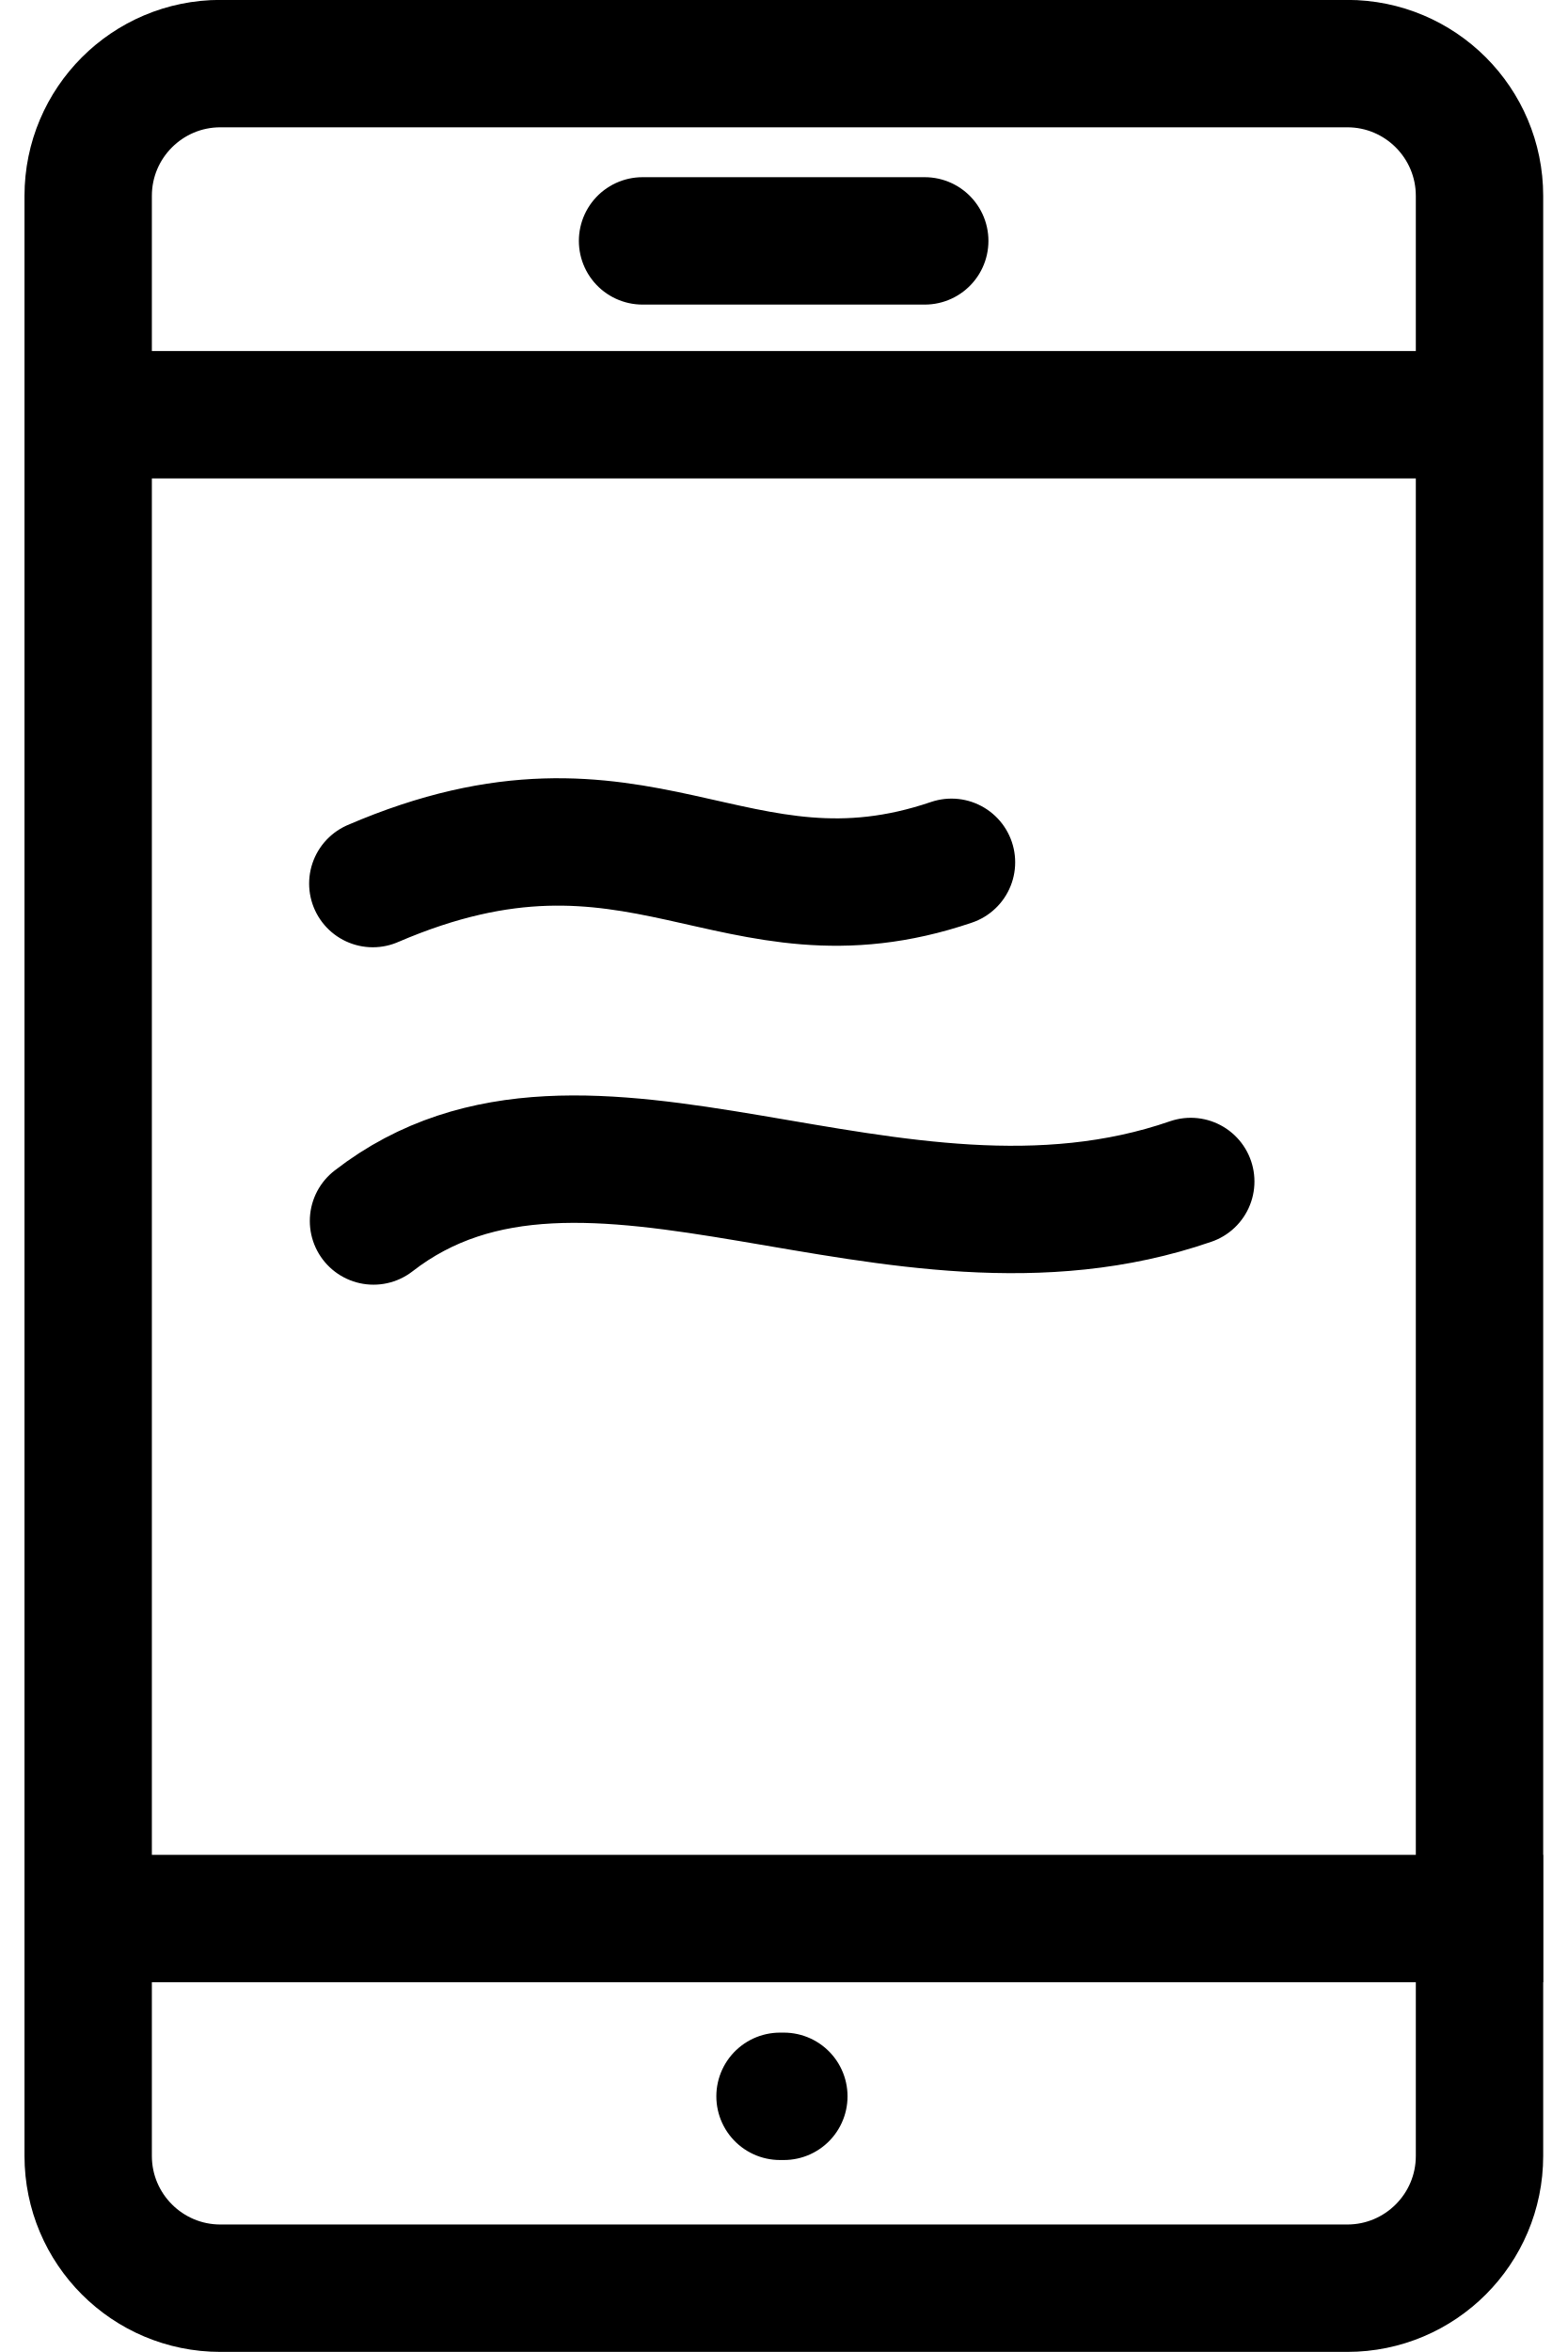
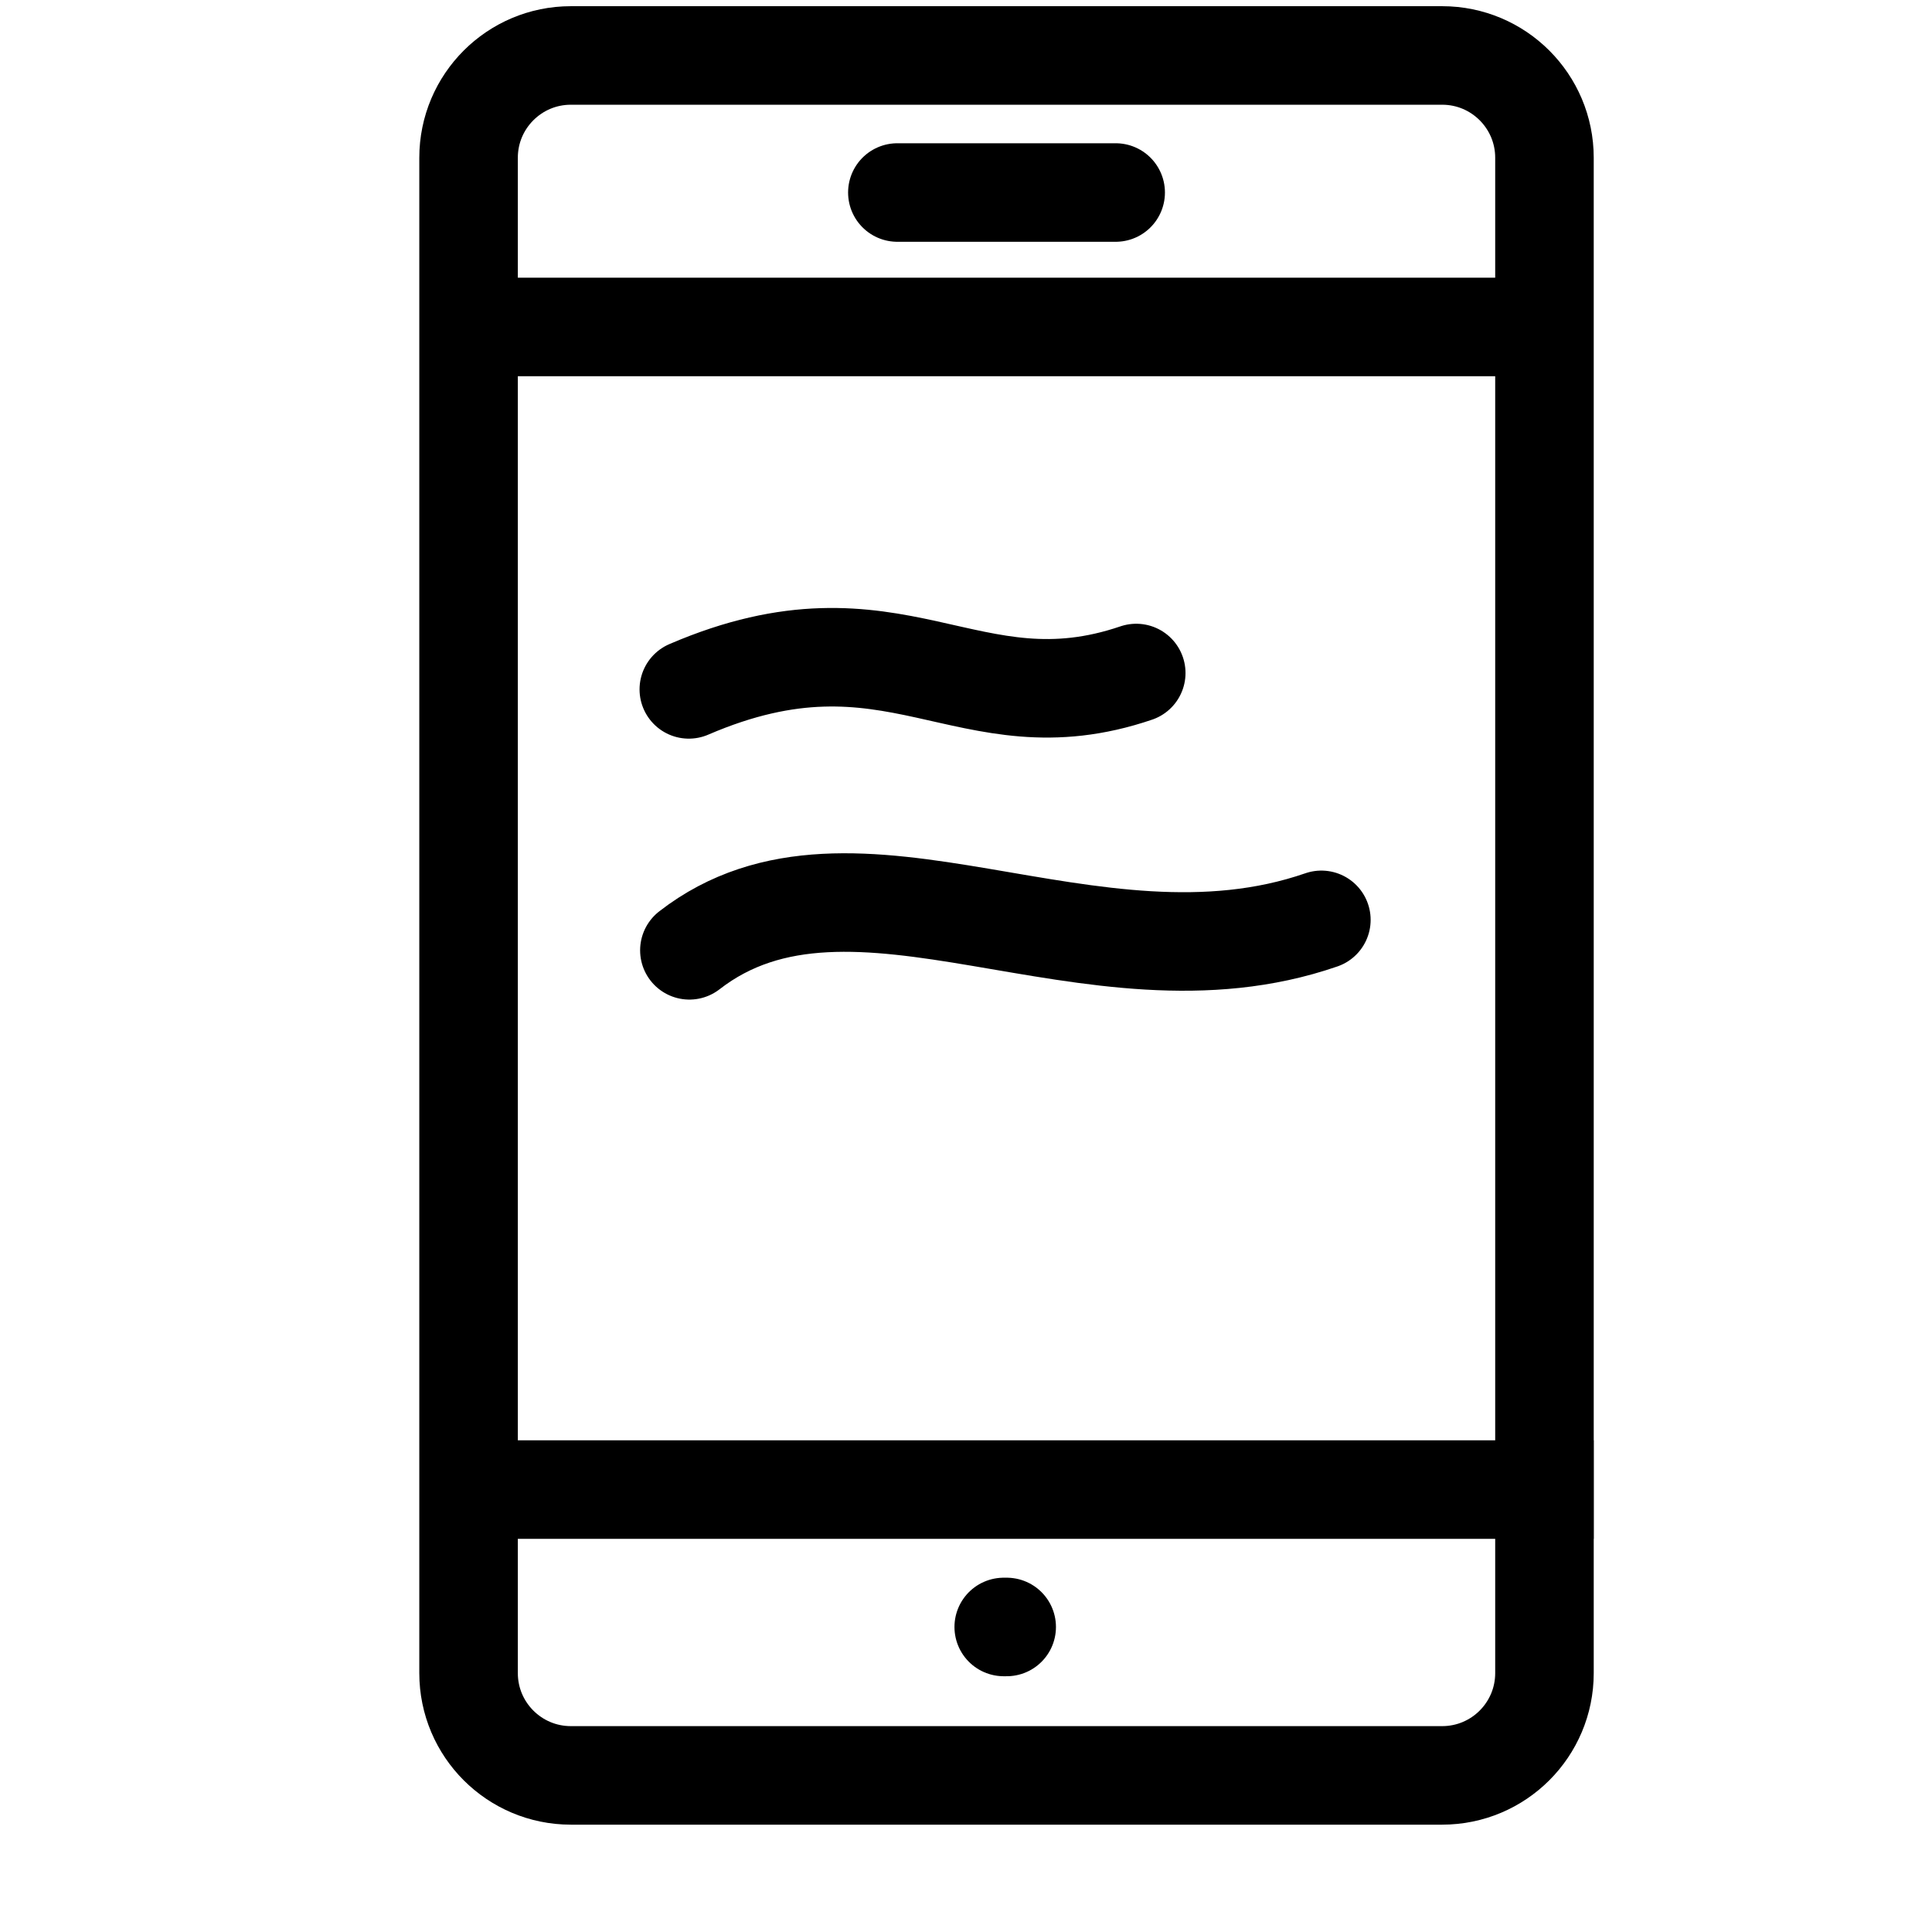
- <svg xmlns="http://www.w3.org/2000/svg" width="16" height="24" viewBox="0 0 16 24" fill="none" data-v-84357b10="" class="">
-   <path d="M3.805 9.016C6.534 7.841 7.478 9.559 9.711 8.799" stroke="currentColor" stroke-width="1.3" stroke-linecap="round" data-v-84357b10="" />
-   <path d="M3.812 12.459C5.979 10.777 9.105 13.111 12.153 12.056" stroke="currentColor" stroke-width="1.3" stroke-linecap="round" data-v-84357b10="" />
-   <path d="M0.465 19.577H15.749" stroke="currentColor" stroke-width="1.3" data-v-84357b10="" />
-   <rect x="0.9" y="0.649" width="14.2" height="22.7" rx="1.35" stroke="currentColor" stroke-width="1.3" data-v-84357b10="" />
-   <path d="M0.404 4.232H15.597" stroke="currentColor" stroke-width="1.3" data-v-84357b10="" />
-   <path d="M6.558 2.458H9.438" stroke="currentColor" stroke-width="1.3" stroke-linecap="round" data-v-84357b10="" />
-   <path d="M7.961 21.391L8 21.391" stroke="currentColor" stroke-width="1.3" stroke-linecap="round" data-v-84357b10="" />
+ <svg xmlns="http://www.w3.org/2000/svg" width="17" height="17" viewBox="0 0 17 17" fill="none" data-v-73daab38="" class="">
+   <path d="M6.061 6.066C7.88 5.283 8.509 6.429 9.998 5.922" stroke="currentColor" stroke-width="0.867" stroke-linecap="round" data-v-73daab38="" />
+   <path d="M6.066 8.362C7.511 7.241 9.595 8.797 11.627 8.094" stroke="currentColor" stroke-width="0.867" stroke-linecap="round" data-v-73daab38="" />
+   <path d="M3.834 13.107H14.023" stroke="currentColor" stroke-width="0.867" data-v-73daab38="" />
+   <path d="M12.69 0.488H5.023C4.526 0.488 4.123 0.891 4.123 1.388V14.722C4.123 15.219 4.526 15.622 5.023 15.622H12.69C13.187 15.622 13.59 15.219 13.59 14.722V1.388C13.59 0.891 13.187 0.488 12.69 0.488Z" stroke="currentColor" stroke-width="0.867" data-v-73daab38="" />
+   <path d="M3.793 2.877H13.921" stroke="currentColor" stroke-width="0.867" data-v-73daab38="" />
+   <path d="M7.896 1.694H9.817" stroke="currentColor" stroke-width="0.867" stroke-linecap="round" data-v-73daab38="" />
+   <path d="M8.832 14.316H8.858" stroke="currentColor" stroke-width="0.867" stroke-linecap="round" data-v-73daab38="" />
</svg>
